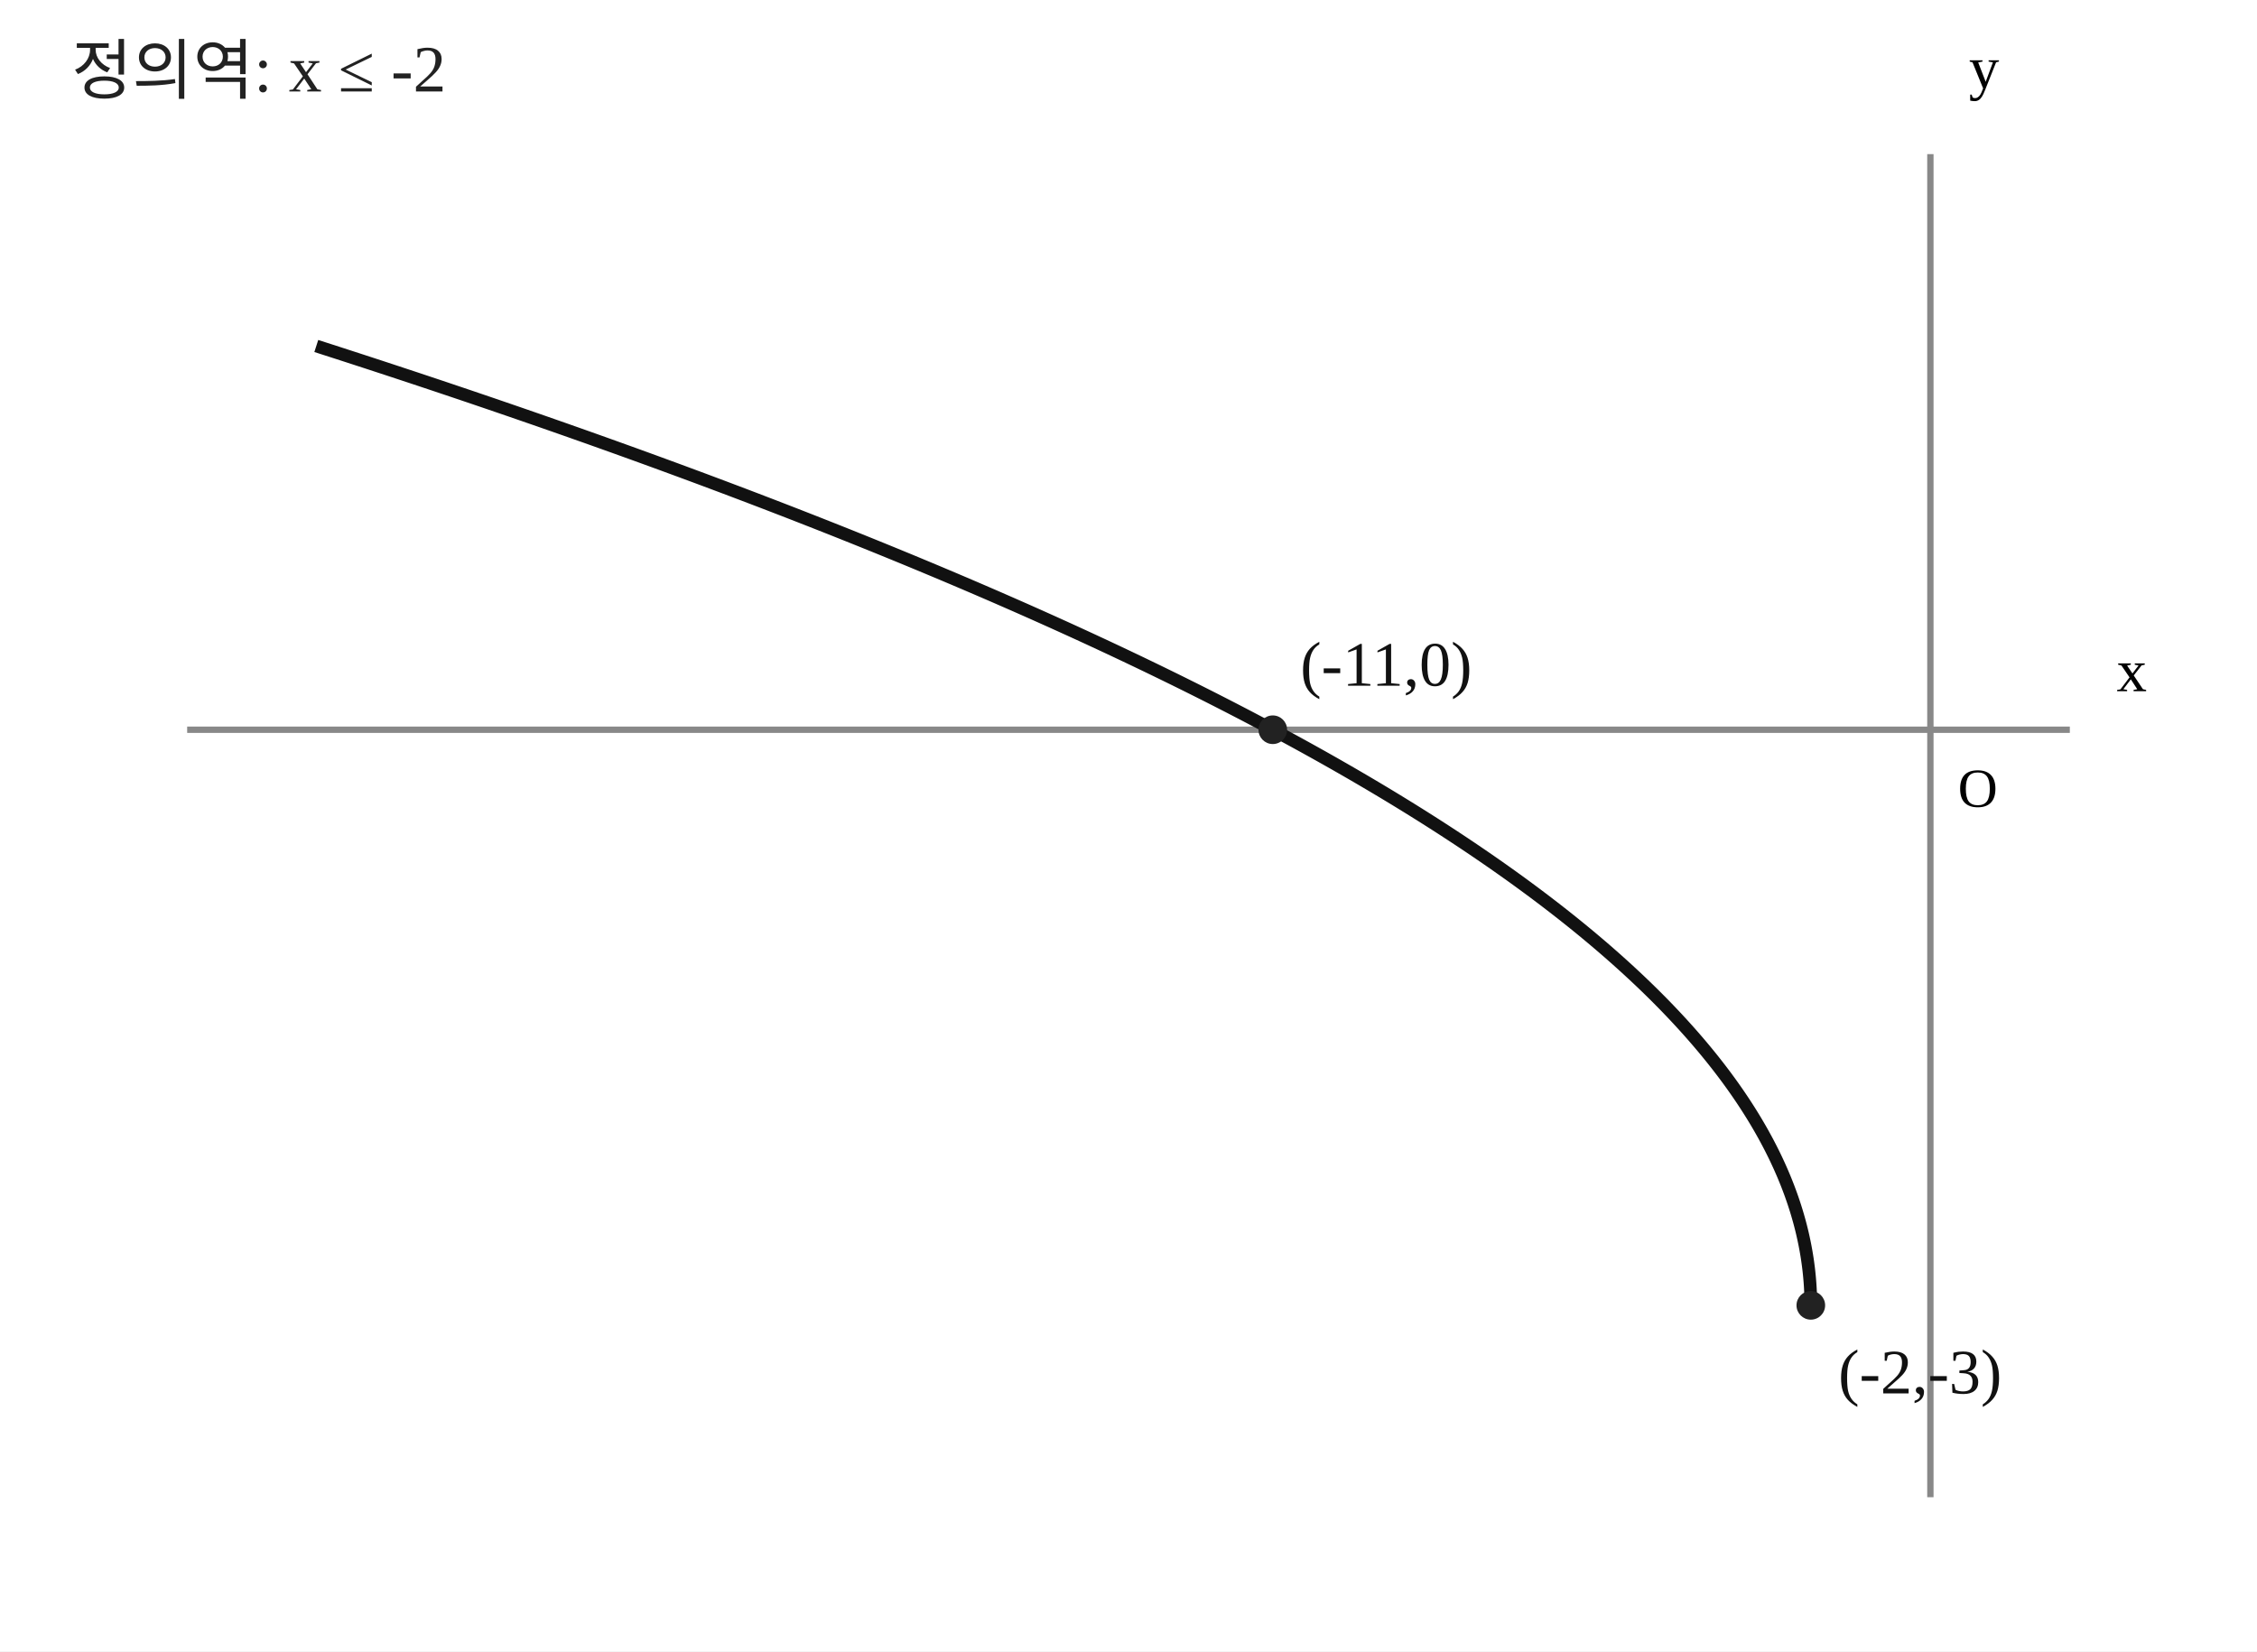
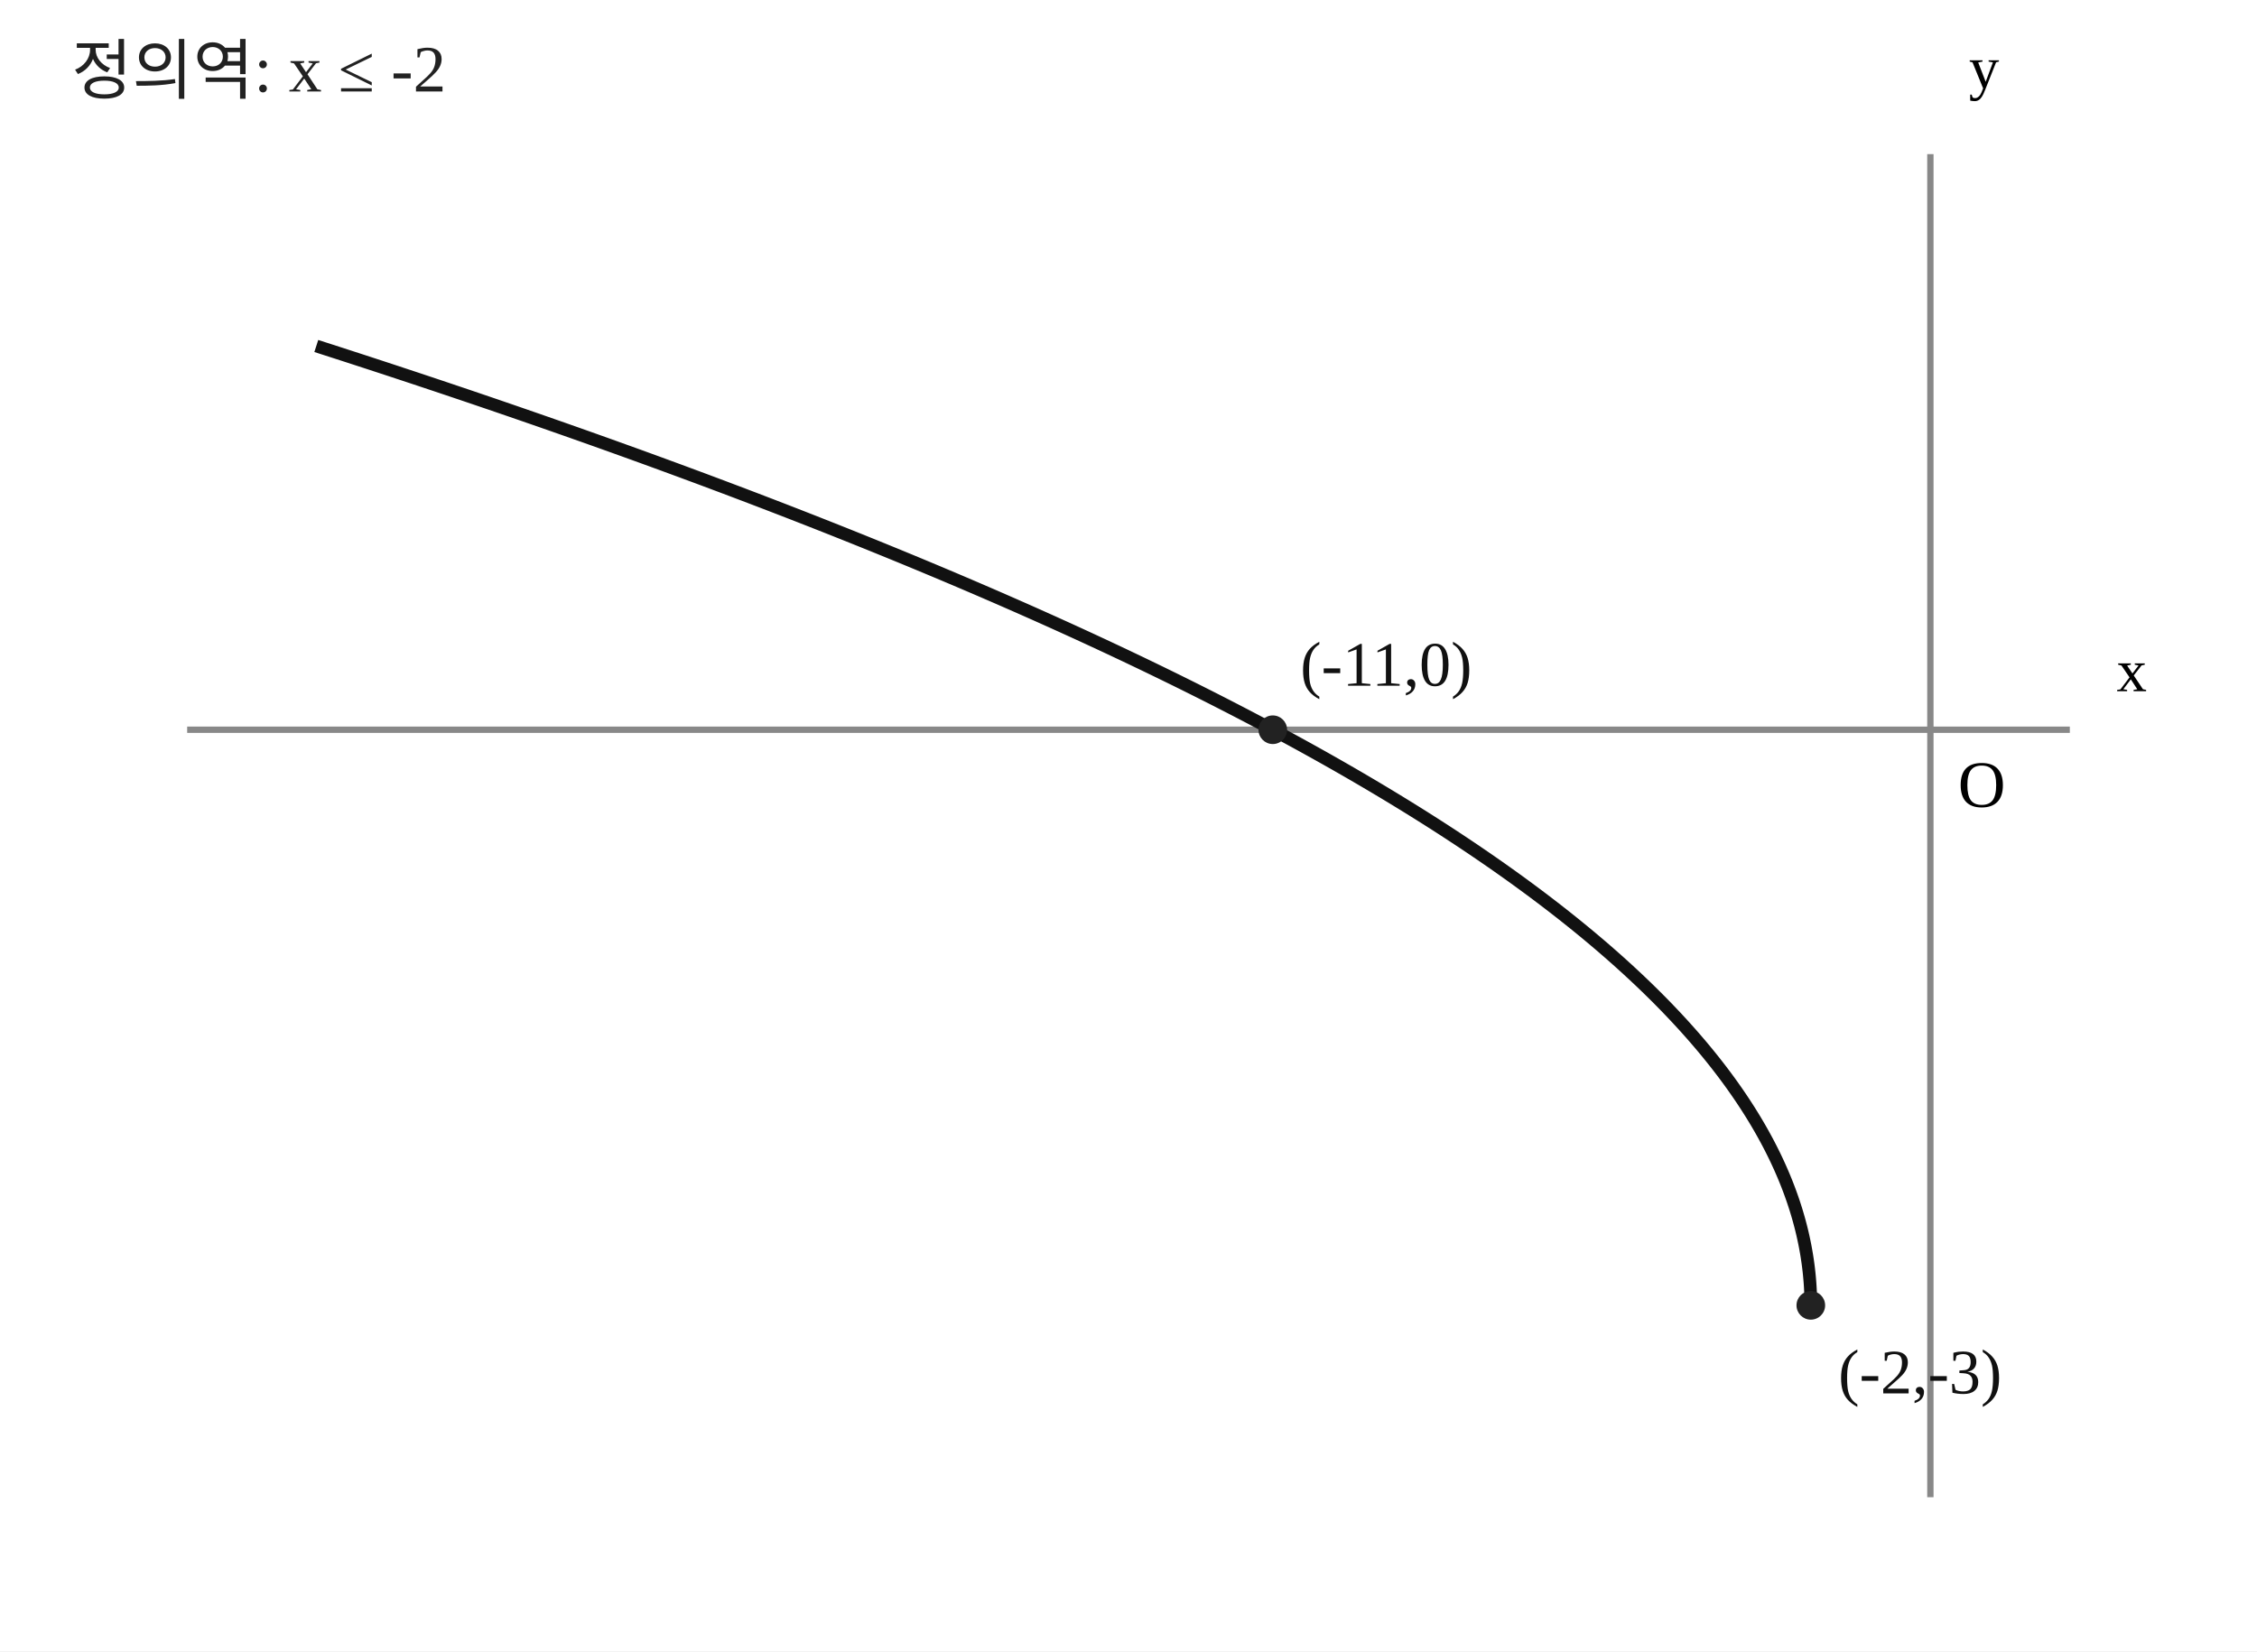
<svg xmlns="http://www.w3.org/2000/svg" width="410" height="300" viewBox="0 0 410 300" preserveAspectRatio="xMidYMid meet" role="img" aria-label="무리함수의 정의역 끝점, x축 교점, 사분면을 표시한 그래프">
  <rect width="410" height="300" fill="white" />
  <line x1="34" y1="132.571" x2="376" y2="132.571" stroke="#888" stroke-width="1.15" />
  <line x1="350.667" y1="272" x2="350.667" y2="28" stroke="#888" stroke-width="1.15" />
-   <text x="355.667" y="146.571" font-size="10">O</text>
+   <text x="355.667" y="146.571" font-size="12">O</text>
  <polyline fill="none" stroke="#111" stroke-width="2.3" points="328.947,237.143 328.946,236.707 328.941,236.271 328.932,235.836 328.92,235.4 328.905,234.964 328.886,234.529 328.864,234.093 328.839,233.657 328.81,233.221 328.778,232.786 328.742,232.35 328.703,231.914 328.661,231.479 328.615,231.043 328.566,230.607 328.513,230.171 328.457,229.736 328.398,229.3 328.335,228.864 328.269,228.429 328.199,227.993 328.126,227.557 328.05,227.121 327.97,226.686 327.887,226.25 327.8,225.814 327.71,225.379 327.617,224.943 327.52,224.507 327.42,224.071 327.317,223.636 327.21,223.2 327.1,222.764 326.986,222.329 326.869,221.893 326.748,221.457 326.624,221.021 326.497,220.586 326.367,220.15 326.233,219.714 326.095,219.279 325.954,218.843 325.81,218.407 325.662,217.971 325.511,217.536 325.357,217.1 325.199,216.664 325.038,216.229 324.873,215.793 324.705,215.357 324.534,214.921 324.359,214.486 324.181,214.05 323.999,213.614 323.815,213.179 323.626,212.743 323.434,212.307 323.239,211.871 323.041,211.436 322.839,211 322.634,210.564 322.425,210.129 322.213,209.693 321.997,209.257 321.778,208.821 321.556,208.386 321.33,207.95 321.101,207.514 320.869,207.079 320.633,206.643 320.394,206.207 320.151,205.771 319.905,205.336 319.656,204.9 319.403,204.464 319.147,204.029 318.887,203.593 318.624,203.157 318.358,202.721 318.088,202.286 317.815,201.85 317.538,201.414 317.258,200.979 316.975,200.543 316.688,200.107 316.398,199.671 316.104,199.236 315.807,198.8 315.507,198.364 315.203,197.929 314.896,197.493 314.586,197.057 314.272,196.621 313.954,196.186 313.634,195.75 313.31,195.314 312.982,194.879 312.651,194.443 312.317,194.007 311.979,193.571 311.638,193.136 311.294,192.7 310.946,192.264 310.595,191.829 310.24,191.393 309.882,190.957 309.521,190.521 309.156,190.086 308.788,189.65 308.416,189.214 308.041,188.779 307.663,188.343 307.281,187.907 306.896,187.471 306.507,187.036 306.115,186.6 305.72,186.164 305.321,185.729 304.919,185.293 304.513,184.857 304.104,184.421 303.692,183.986 303.276,183.55 302.857,183.114 302.435,182.679 302.009,182.243 301.579,181.807 301.147,181.371 300.711,180.936 300.271,180.5 299.828,180.064 299.382,179.629 298.932,179.193 298.479,178.757 298.023,178.321 297.563,177.886 297.1,177.45 296.633,177.014 296.163,176.579 295.69,176.143 295.213,175.707 294.733,175.271 294.249,174.836 293.762,174.4 293.272,173.964 292.778,173.529 292.281,173.093 291.78,172.657 291.276,172.221 290.769,171.786 290.258,171.35 289.744,170.914 289.227,170.479 288.706,170.043 288.181,169.607 287.654,169.171 287.123,168.736 286.588,168.3 286.05,167.864 285.509,167.429 284.964,166.993 284.416,166.557 283.865,166.121 283.31,165.686 282.752,165.25 282.19,164.814 281.625,164.379 281.056,163.943 280.485,163.507 279.909,163.071 279.331,162.636 278.749,162.2 278.163,161.764 277.575,161.329 276.982,160.893 276.387,160.457 275.788,160.021 275.185,159.586 274.58,159.15 273.971,158.714 273.358,158.279 272.742,157.843 272.123,157.407 271.5,156.971 270.874,156.536 270.244,156.1 269.611,155.664 268.975,155.229 268.335,154.793 267.692,154.357 267.046,153.921 266.396,153.486 265.743,153.05 265.086,152.614 264.426,152.179 263.763,151.743 263.096,151.307 262.425,150.871 261.752,150.436 261.075,150 260.394,149.564 259.711,149.129 259.023,148.693 258.333,148.257 257.639,147.821 256.941,147.386 256.241,146.95 255.536,146.514 254.829,146.079 254.118,145.643 253.403,145.207 252.686,144.771 251.965,144.336 251.24,143.9 250.512,143.464 249.781,143.029 249.046,142.593 248.308,142.157 247.566,141.721 246.822,141.286 246.073,140.85 245.322,140.414 244.566,139.979 243.808,139.543 243.046,139.107 242.281,138.671 241.512,138.236 240.74,137.8 239.965,137.364 239.186,136.929 238.404,136.493 237.618,136.057 236.829,135.621 236.037,135.186 235.241,134.75 234.442,134.314 233.639,133.879 232.833,133.443 232.024,133.007 231.211,132.571 230.395,132.136 229.575,131.7 228.752,131.264 227.926,130.829 227.096,130.393 226.263,129.957 225.426,129.521 224.586,129.086 223.743,128.65 222.896,128.214 222.046,127.779 221.193,127.343 220.336,126.907 219.476,126.471 218.612,126.036 217.745,125.6 216.874,125.164 216.001,124.729 215.123,124.293 214.243,123.857 213.359,123.421 212.471,122.986 211.58,122.55 210.686,122.114 209.788,121.679 208.887,121.243 207.983,120.807 207.075,120.371 206.164,119.936 205.249,119.5 204.332,119.064 203.41,118.629 202.485,118.193 201.557,117.757 200.626,117.321 199.691,116.886 198.752,116.45 197.811,116.014 196.866,115.579 195.917,115.143 194.965,114.707 194.01,114.271 193.051,113.836 192.089,113.4 191.124,112.964 190.155,112.529 189.182,112.093 188.207,111.657 187.228,111.221 186.245,110.786 185.259,110.35 184.27,109.914 183.277,109.479 182.281,109.043 181.282,108.607 180.279,108.171 179.273,107.736 178.263,107.3 177.25,106.864 176.234,106.429 175.214,105.993 174.191,105.557 173.164,105.121 172.134,104.686 171.101,104.25 170.064,103.814 169.024,103.379 167.981,102.943 166.934,102.507 165.883,102.071 164.83,101.636 163.773,101.2 162.712,100.764 161.648,100.329 160.581,99.893 159.51,99.457 158.436,99.021 157.359,98.586 156.278,98.15 155.193,97.714 154.106,97.279 153.015,96.843 151.92,96.407 150.822,95.971 149.721,95.536 148.617,95.1 147.509,94.664 146.397,94.229 145.282,93.793 144.164,93.357 143.043,92.921 141.918,92.486 140.789,92.05 139.657,91.614 138.522,91.179 137.384,90.743 136.242,90.307 135.096,89.871 133.948,89.436 132.795,89 131.64,88.564 130.481,88.129 129.319,87.693 128.153,87.257 126.984,86.821 125.811,86.386 124.635,85.95 123.456,85.514 122.273,85.079 121.087,84.643 119.898,84.207 118.705,83.771 117.509,83.336 116.309,82.9 115.106,82.464 113.9,82.029 112.69,81.593 111.477,81.157 110.26,80.721 109.04,80.286 107.817,79.85 106.59,79.414 105.36,78.979 104.126,78.543 102.889,78.107 101.649,77.671 100.405,77.236 99.158,76.8 97.907,76.364 96.653,75.929 95.396,75.493 94.135,75.057 92.871,74.621 91.604,74.186 90.333,73.75 89.058,73.314 87.781,72.879 86.499,72.443 85.215,72.007 83.927,71.571 82.636,71.136 81.341,70.7 80.043,70.264 78.742,69.829 77.437,69.393 76.129,68.957 74.817,68.521 73.502,68.086 72.183,67.65 70.862,67.214 69.536,66.779 68.208,66.343 66.876,65.907 65.54,65.471 64.202,65.036 62.859,64.6 61.514,64.164 60.165,63.729 58.813,63.293 57.457,62.857" />
  <circle cx="328.947" cy="237.143" r="2.6" fill="#222" data-point-x="-2" data-point-y="-3" />
  <text x="333.947" y="253.143" font-size="11.5" fill="#111">(-2,-3)</text>
  <circle cx="231.211" cy="132.571" r="2.6" fill="#222" data-point-x="-11" data-point-y="0" />
  <text x="236.211" y="124.571" font-size="11.5" fill="#111">(-11,0)</text>
  <text x="13" y="17" font-size="12" fill="#222">정의역: x ≤ -2</text>
  <text x="390" y="125.571" font-size="11" text-anchor="end">x</text>
  <text x="357.667" y="16" font-size="11">y</text>
</svg>
